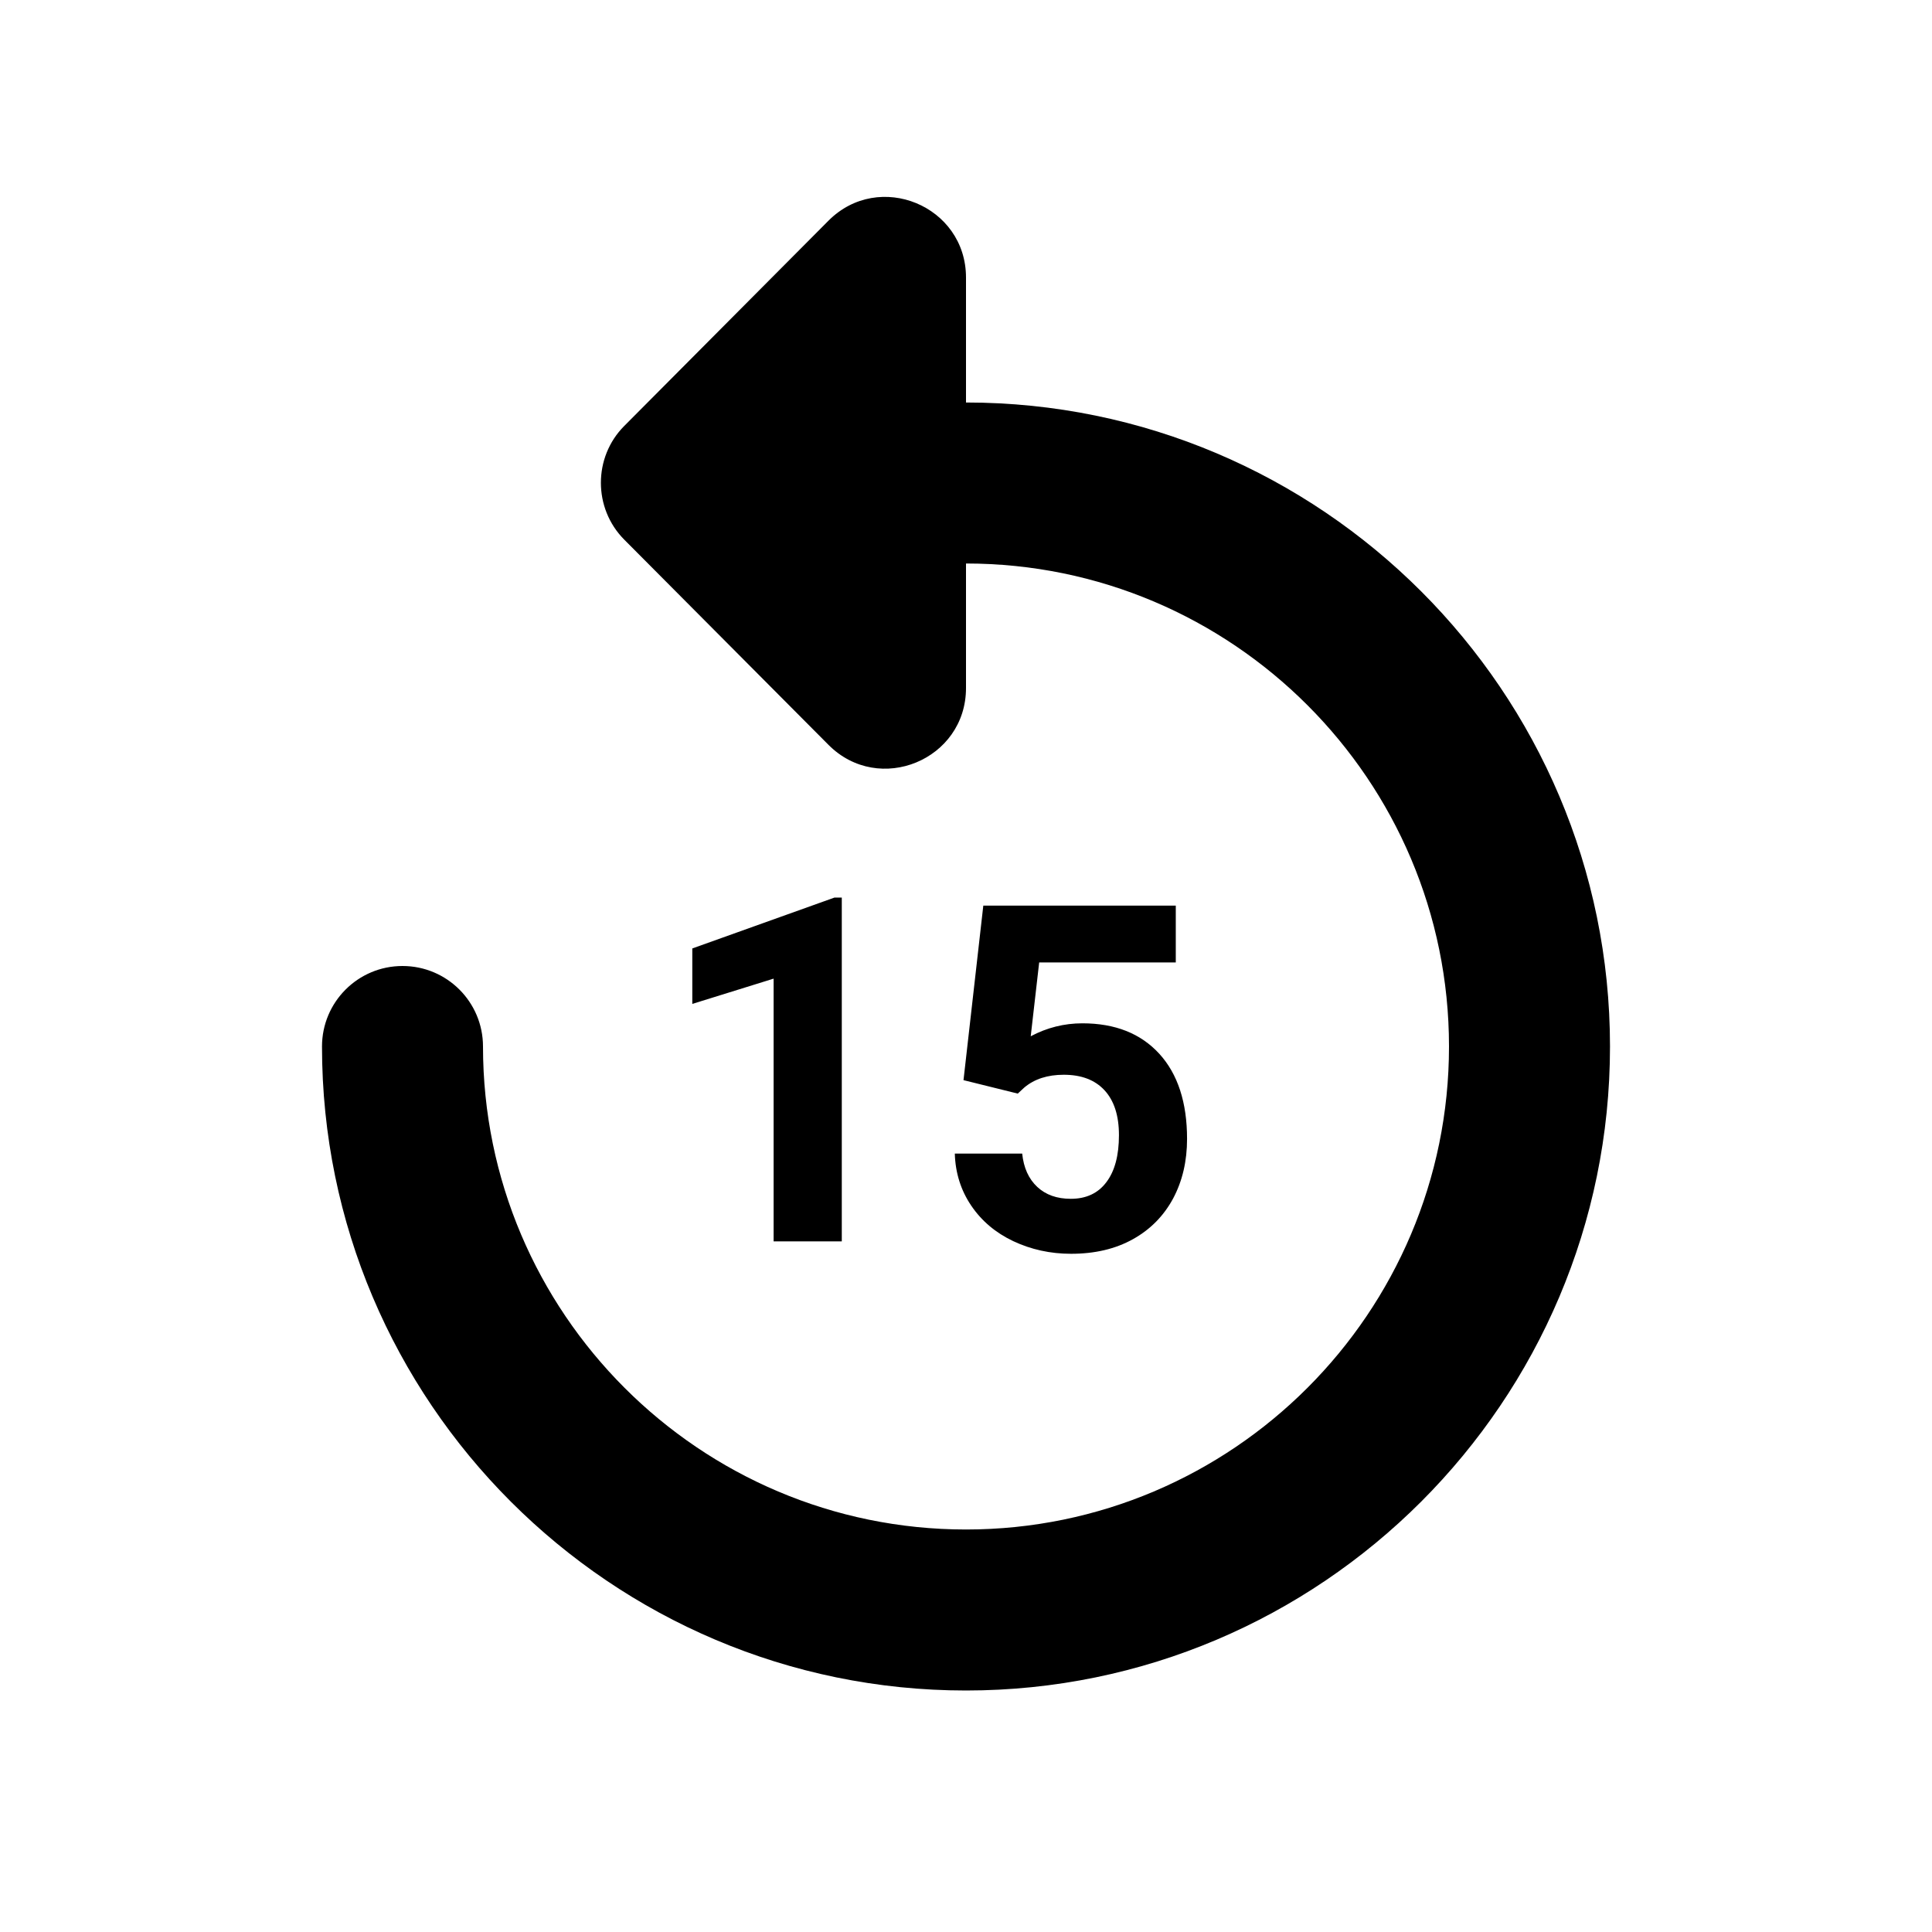
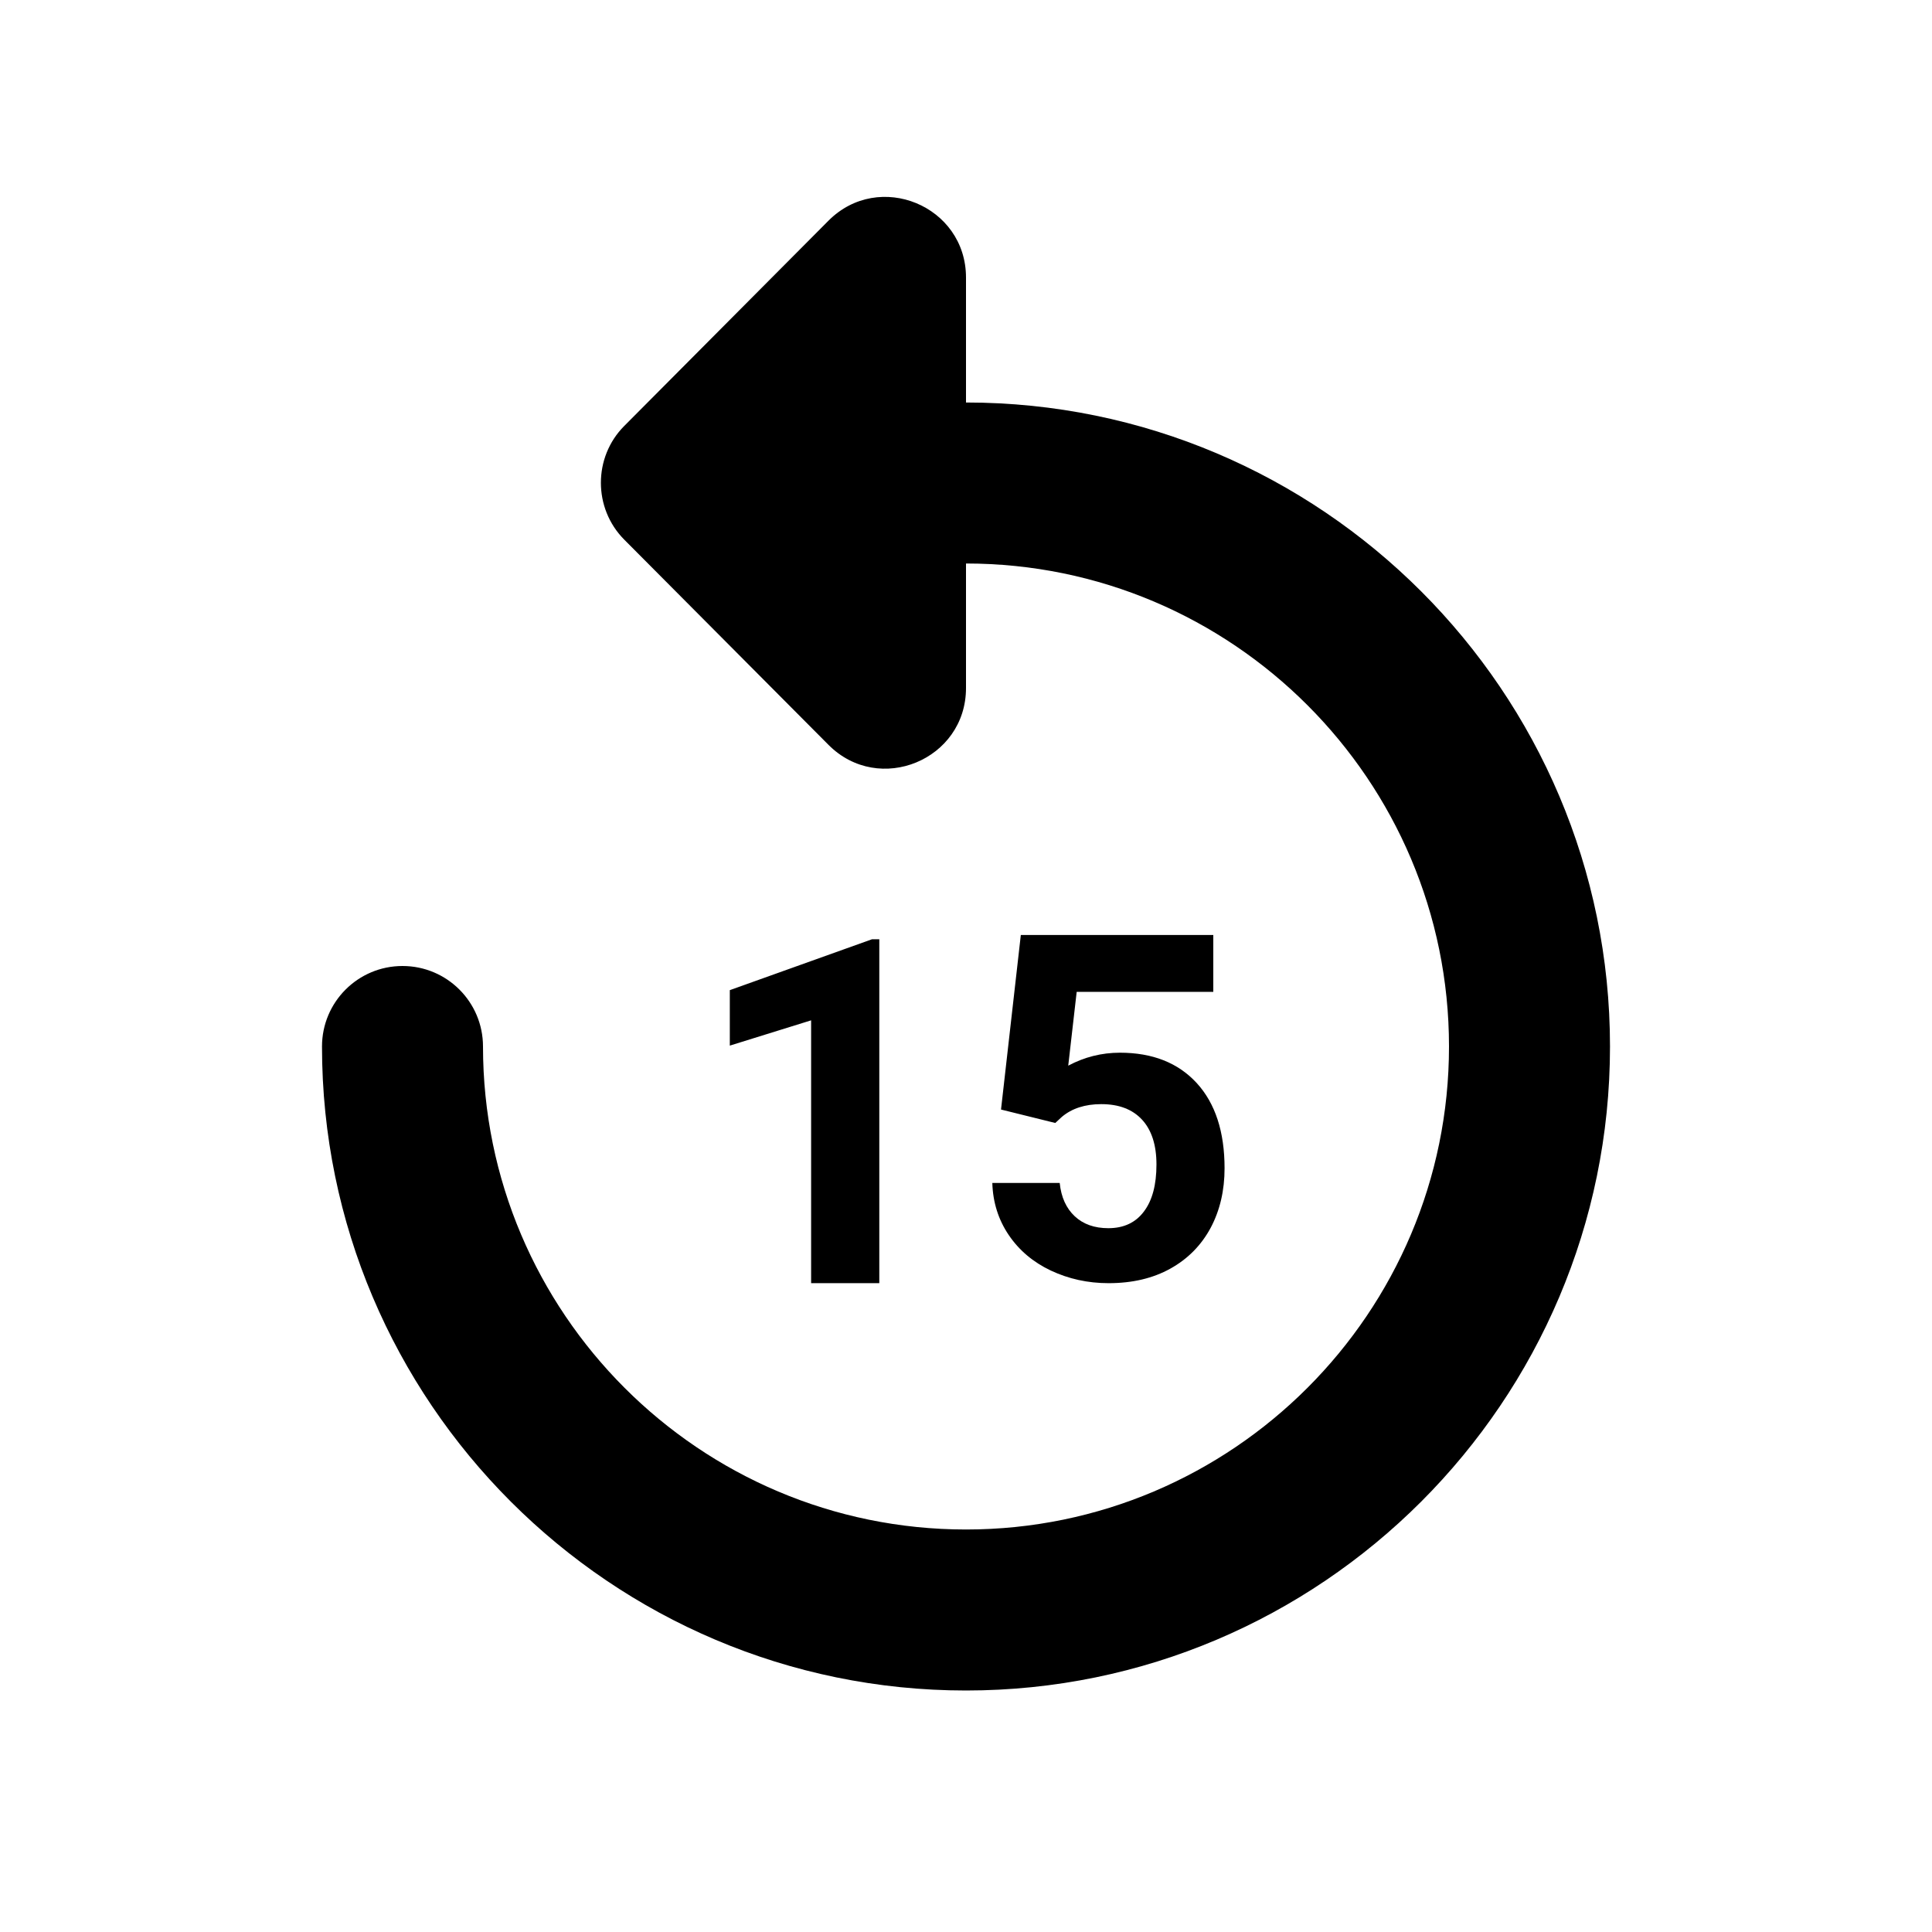
<svg xmlns="http://www.w3.org/2000/svg" width="24" height="24" viewBox="0 0 24 24">
-   <path fill-rule="evenodd" clip-rule="evenodd" d="M12 5V3.448C12 2.556 10.92 2.11 10.291 2.742L7.754 5.292C7.368 5.68 7.368 6.314 7.754 6.703L10.291 9.252C10.92 9.885 12 9.439 12 8.547V7C15.309 7 18 9.691 18 13C18 16.309 15.309 19 12 19C8.691 19 6 16.309 6 13C6 12.448 5.553 12 5 12C4.447 12 4 12.448 4 13C4 17.411 7.589 21 12 21C16.411 21 20 17.411 20 13C20 8.589 16.411 5 12 5ZM10.457 15.421V11.15H10.366L8.6 11.782V12.471L9.61 12.157V15.421H10.457ZM12.885 14.744C12.991 14.843 13.13 14.892 13.302 14.892C13.493 14.892 13.641 14.823 13.744 14.685C13.848 14.548 13.9 14.353 13.9 14.101C13.9 13.859 13.84 13.673 13.721 13.544C13.602 13.415 13.433 13.351 13.214 13.351C13.013 13.351 12.85 13.404 12.725 13.509L12.643 13.585L11.969 13.418L12.215 11.25H14.606V11.956H12.909L12.804 12.873C13.005 12.766 13.219 12.712 13.446 12.712C13.852 12.712 14.17 12.838 14.401 13.09C14.631 13.342 14.746 13.695 14.746 14.148C14.746 14.423 14.689 14.67 14.573 14.888C14.456 15.105 14.289 15.274 14.073 15.394C13.856 15.515 13.6 15.575 13.305 15.575C13.047 15.575 12.808 15.522 12.587 15.418C12.366 15.313 12.193 15.166 12.065 14.977C11.937 14.788 11.868 14.572 11.861 14.33H12.698C12.716 14.507 12.779 14.645 12.885 14.744Z" />
+   <path fill-rule="evenodd" clip-rule="evenodd" d="M12 5V3.448C12 2.556 10.92 2.11 10.291 2.742L7.754 5.292C7.368 5.68 7.368 6.314 7.754 6.703L10.291 9.252C10.92 9.885 12 9.439 12 8.547V7C15.309 7 18 9.691 18 13C18 16.309 15.309 19 12 19C8.691 19 6 16.309 6 13C6 12.448 5.553 12 5 12C4.447 12 4 12.448 4 13C4 17.411 7.589 21 12 21C16.411 21 20 17.411 20 13C20 8.589 16.411 5 12 5ZM10.923 15.94V11.668H10.832L9.066 12.3V12.989L10.076 12.675V15.94H10.923ZM13.351 15.109C13.457 15.208 13.596 15.257 13.768 15.257C13.959 15.257 14.107 15.188 14.21 15.05C14.314 14.913 14.366 14.718 14.366 14.466C14.366 14.224 14.306 14.038 14.187 13.909C14.068 13.78 13.899 13.716 13.68 13.716C13.479 13.716 13.316 13.769 13.191 13.874L13.109 13.95L12.435 13.783L12.681 11.615H15.072V12.321H13.375L13.27 13.238C13.471 13.131 13.685 13.077 13.912 13.077C14.318 13.077 14.636 13.203 14.867 13.455C15.097 13.707 15.212 14.06 15.212 14.513C15.212 14.788 15.155 15.035 15.039 15.253C14.922 15.47 14.755 15.639 14.539 15.759C14.322 15.88 14.066 15.94 13.771 15.94C13.513 15.94 13.274 15.887 13.053 15.783C12.832 15.678 12.659 15.531 12.531 15.342C12.403 15.153 12.334 14.937 12.327 14.695H13.164C13.182 14.872 13.245 15.01 13.351 15.109Z" />
</svg>
